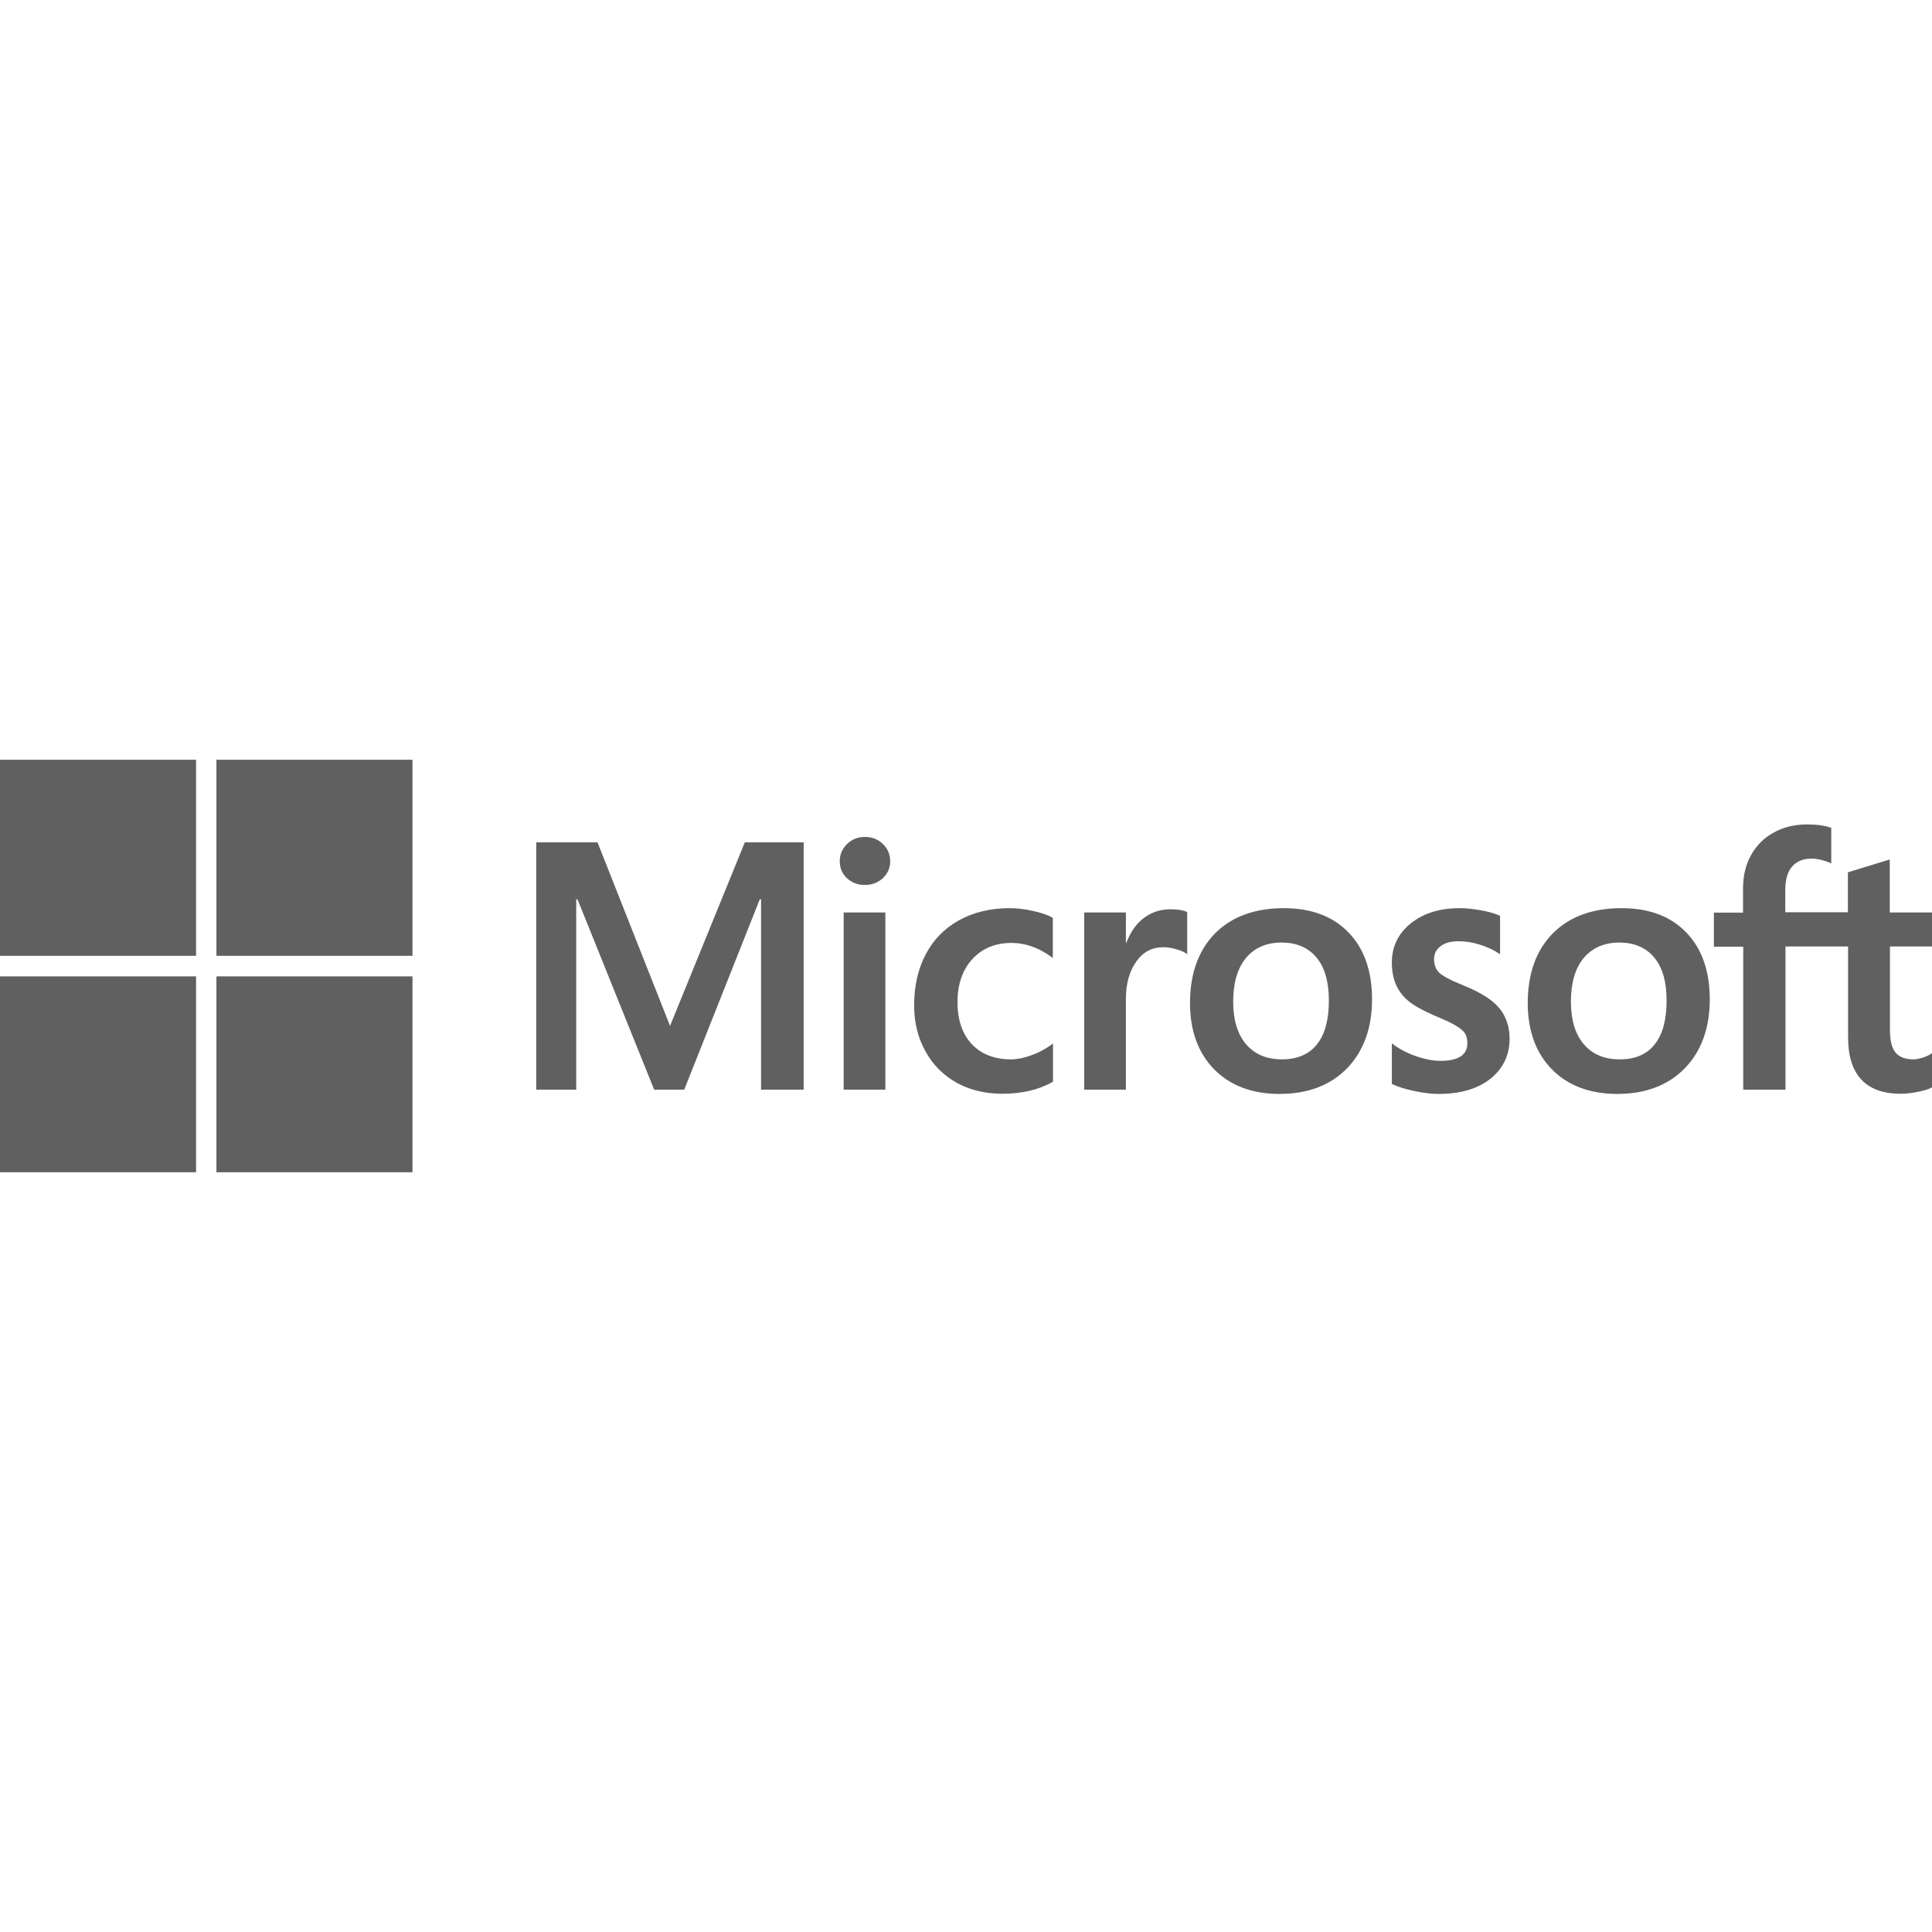
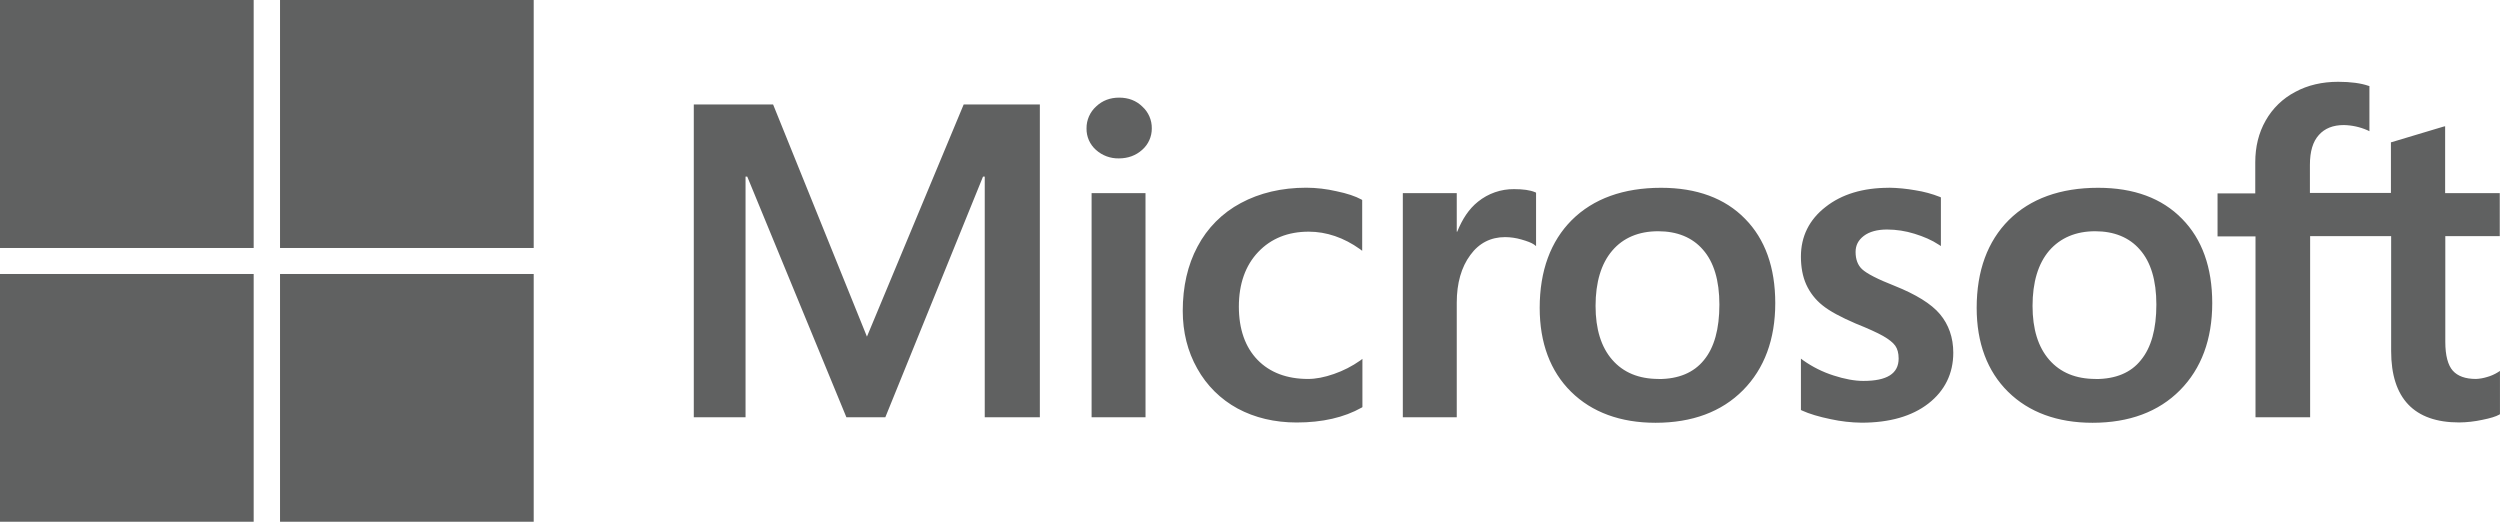
- <svg xmlns="http://www.w3.org/2000/svg" version="1.1" id="Layer_1" x="0px" y="0px" viewBox="0 0 1033.7 1033.7" style="enable-background:new 0 0 1033.7 1033.7;" xml:space="preserve">
-   <style type="text/css">
- 	.st0{fill:#606060;}
- </style>
-   <path class="st0" d="M1033.7,506.4v-18.2h-22.6v-28.3l-0.8,0.2l-21.2,6.5l-0.4,0.1v21.4h-33.5v-11.9c0-5.6,1.2-9.8,3.7-12.6  c2.4-2.8,5.9-4.2,10.3-4.2c3.2,0,6.5,0.8,9.8,2.2l0.8,0.4v-19.1l-0.4-0.1c-3.1-1.1-7.3-1.7-12.5-1.7c-6.6,0-12.6,1.4-17.8,4.3  c-5.2,2.8-9.3,6.9-12.2,12.1c-2.9,5.2-4.3,11.1-4.3,17.7v13.1H917v18.2h15.7V583h22.6v-76.6h33.5V555c0,20,9.5,30.2,28.1,30.2  c3.1,0,6.3-0.4,9.6-1.1c3.4-0.7,5.6-1.4,7-2.2l0.3-0.2v-18.3l-0.9,0.6c-1.2,0.8-2.8,1.5-4.5,2c-1.8,0.5-3.3,0.8-4.5,0.8  c-4.4,0-7.6-1.2-9.6-3.5c-2-2.3-3.1-6.4-3.1-12.2v-44.7H1033.7L1033.7,506.4z M866.6,566.8c-8.2,0-14.6-2.7-19.2-8.1  c-4.6-5.4-6.9-13-6.9-22.8c0-10,2.3-17.9,6.9-23.4c4.6-5.4,11-8.2,19-8.2c7.8,0,14.1,2.6,18.5,7.8c4.5,5.2,6.8,13,6.8,23.2  c0,10.3-2.1,18.2-6.4,23.5C881.2,564.1,874.9,566.8,866.6,566.8 M867.6,485.9c-15.6,0-28,4.6-36.9,13.6c-8.8,9-13.3,21.5-13.3,37.2  c0,14.8,4.4,26.8,13,35.5c8.6,8.7,20.4,13.1,34.9,13.1c15.1,0,27.3-4.6,36.2-13.8c8.8-9.1,13.3-21.5,13.3-36.8  c0-15.1-4.2-27.1-12.5-35.7C894,490.3,882.4,485.9,867.6,485.9 M781,485.9c-10.6,0-19.4,2.7-26.1,8.1c-6.8,5.4-10.2,12.5-10.2,21  c0,4.4,0.7,8.4,2.2,11.8c1.5,3.4,3.7,6.3,6.7,8.8c3,2.5,7.6,5,13.7,7.7c5.1,2.1,9,3.9,11.4,5.3c2.4,1.4,4.1,2.8,5,4.1  c0.9,1.3,1.4,3.1,1.4,5.4c0,6.4-4.8,9.5-14.6,9.5c-3.6,0-7.8-0.8-12.3-2.3c-4.5-1.5-8.8-3.6-12.6-6.4l-0.9-0.7v21.7l0.3,0.2  c3.2,1.5,7.2,2.7,12,3.7c4.7,1,9,1.5,12.8,1.5c11.5,0,20.8-2.7,27.6-8.1c6.8-5.4,10.3-12.7,10.3-21.5c0-6.4-1.9-11.9-5.5-16.3  c-3.6-4.4-10-8.4-18.8-12c-7-2.8-11.5-5.2-13.4-7c-1.8-1.7-2.7-4.2-2.7-7.3c0-2.8,1.1-5,3.4-6.8c2.3-1.8,5.6-2.7,9.6-2.7  c3.8,0,7.6,0.6,11.4,1.8c3.8,1.2,7.2,2.7,10,4.6l0.9,0.6V490l-0.4-0.2c-2.6-1.1-6-2.1-10.1-2.8C788,486.3,784.3,485.9,781,485.9   M685.9,566.8c-8.2,0-14.6-2.7-19.2-8.1c-4.6-5.4-6.9-13-6.9-22.8c0-10,2.3-17.9,6.9-23.4c4.5-5.4,10.9-8.2,19-8.2  c7.8,0,14.1,2.6,18.5,7.8c4.5,5.2,6.8,13,6.8,23.2c0,10.3-2.1,18.2-6.4,23.5C700.4,564.1,694.1,566.8,685.9,566.8 M686.9,485.9  c-15.6,0-28,4.6-36.9,13.6c-8.8,9-13.3,21.5-13.3,37.2c0,14.8,4.4,26.8,13,35.5c8.6,8.7,20.4,13.1,34.9,13.1  c15.1,0,27.3-4.6,36.2-13.8c8.8-9.1,13.3-21.5,13.3-36.8c0-15.1-4.2-27.1-12.5-35.7C713.3,490.3,701.6,485.9,686.9,485.9   M602.4,504.6v-16.4h-22.3V583h22.3v-48.5c0-8.2,1.9-15,5.6-20.1c3.6-5.1,8.5-7.6,14.4-7.6c2,0,4.3,0.3,6.7,1  c2.4,0.7,4.2,1.4,5.2,2.1l0.9,0.7V488l-0.4-0.2c-2.1-0.9-5-1.3-8.7-1.3c-5.6,0-10.6,1.8-14.9,5.3c-3.8,3.1-6.5,7.4-8.6,12.7H602.4z   M540.2,485.9c-10.2,0-19.3,2.2-27.1,6.5c-7.8,4.3-13.8,10.5-17.9,18.4c-4.1,7.8-6.1,17-6.1,27.2c0,9,2,17.2,6,24.4  c4,7.3,9.6,12.9,16.7,16.9c7.1,3.9,15.3,5.9,24.4,5.9c10.6,0,19.6-2.1,26.9-6.3l0.3-0.2v-20.4l-0.9,0.7c-3.3,2.4-7,4.3-10.9,5.7  c-3.9,1.4-7.5,2.1-10.7,2.1c-8.7,0-15.8-2.7-20.9-8.1c-5.1-5.4-7.7-13-7.7-22.5c0-9.6,2.7-17.4,8-23.1c5.3-5.7,12.3-8.6,20.9-8.6  c7.3,0,14.5,2.5,21.2,7.4l0.9,0.7v-21.5l-0.3-0.2c-2.5-1.4-6-2.6-10.3-3.5C548.4,486.4,544.2,485.9,540.2,485.9 M473.7,488.2h-22.3  V583h22.3C473.7,583,473.7,488.2,473.7,488.2z M462.8,447.8c-3.7,0-6.9,1.2-9.5,3.7c-2.6,2.5-4,5.6-4,9.3c0,3.6,1.3,6.7,3.9,9.1  c2.6,2.4,5.8,3.6,9.5,3.6c3.7,0,7-1.2,9.6-3.6c2.6-2.4,4-5.5,4-9.1c0-3.6-1.3-6.7-3.9-9.2C469.9,449.1,466.7,447.8,462.8,447.8   M407.2,481.2V583h22.8V450.7h-31.5l-40,98.2l-38.8-98.2h-32.8V583h21.4V481.2h0.7l41,101.8h16.1l40.4-101.8H407.2L407.2,481.2z" />
-   <path class="st0" d="M104.9,511.4H0V406.5h104.9V511.4z" />
-   <path class="st0" d="M220.7,511.4H115.8V406.5h104.9L220.7,511.4L220.7,511.4z" />
-   <path class="st0" d="M104.9,627.2H0V522.4h104.9V627.2z" />
-   <path class="st0" d="M220.7,627.2H115.8V522.4h104.9L220.7,627.2L220.7,627.2z" />
+ <svg xmlns="http://www.w3.org/2000/svg" id="Layer_1" data-name="Layer 1" viewBox="0 0 2563.06 534.9">
+   <defs>
+     <style>.cls-1{fill:#606161;}</style>
+   </defs>
+   <path class="cls-1" d="M1588.23,371.46V327.35h-56V258.76l-2,.48L1477.65,275l-1,.24v51.87H1393.6V298.27c0-13.57,3-23.75,9.17-30.54,6-6.79,14.63-10.18,25.54-10.18a63.8,63.8,0,0,1,24.3,5.33l2,1V217.56l-1-.24c-7.69-2.67-18.1-4.12-31-4.12-16.36,0-31.24,3.39-44.13,10.42a74.16,74.16,0,0,0-30.25,29.33c-7.19,12.6-10.66,26.9-10.66,42.9V327.6H1298.9v44.11h38.92V557.11h56V371.46h83.06V489.25c0,48.47,23.55,73.19,69.67,73.19a117.5,117.5,0,0,0,23.8-2.67c8.43-1.7,13.88-3.39,17.35-5.33l.74-.48V509.61l-2.23,1.45a42.59,42.59,0,0,1-11.16,4.85,45.13,45.13,0,0,1-11.16,1.94c-10.91,0-18.84-2.91-23.8-8.48s-7.69-15.51-7.69-29.57V371.46h55.78ZM1173.94,517.85q-30.49,0-47.6-19.63T1109.23,443c0-24.24,5.7-43.38,17.11-56.71,11.4-13.09,27.27-19.87,47.11-19.87,19.34,0,35,6.3,45.87,18.9,11.16,12.6,16.86,31.51,16.86,56.23,0,25-5.21,44.11-15.87,57-10.16,12.85-25.78,19.39-46.36,19.39m2.48-196.07c-38.68,0-69.42,11.15-91.48,33-21.82,21.81-33,52.11-33,90.16,0,35.87,10.91,65,32.23,86s50.58,31.75,86.53,31.75c37.44,0,67.68-11.15,89.75-33.45,21.82-22.06,33-52.11,33-89.19,0-36.6-10.41-65.68-31-86.52-20.58-21.09-49.34-31.75-86-31.75m-214.7,0c-26.28,0-48.1,6.54-64.71,19.63-16.86,13.09-25.29,30.3-25.29,50.9,0,10.66,1.74,20.36,5.45,28.6a57.78,57.78,0,0,0,16.61,21.33c7.44,6.06,18.84,12.12,34,18.66,12.64,5.09,22.31,9.45,28.26,12.85s10.16,6.79,12.4,9.94,3.47,7.51,3.47,13.09c0,15.51-11.9,23-36.2,23-8.93,0-19.34-1.94-30.49-5.57A113.5,113.5,0,0,1,874,498.7l-2.23-1.7V549.6l.74.48c7.93,3.64,17.85,6.54,29.75,9A157.76,157.76,0,0,0,934,562.69c28.51,0,51.57-6.54,68.43-19.63s25.54-30.78,25.54-52.11c0-15.51-4.71-28.84-13.64-39.51s-24.79-20.36-46.61-29.08c-17.35-6.79-28.51-12.6-33.22-17-4.46-4.12-6.69-10.18-6.69-17.69,0-6.79,2.73-12.12,8.43-16.48s13.88-6.54,23.8-6.54A95.38,95.38,0,0,1,988.25,369c9.42,2.91,17.85,6.54,24.79,11.15l2.23,1.45V331.72l-1-.48a116.83,116.83,0,0,0-25-6.79,169.89,169.89,0,0,0-27.52-2.67M725.94,517.85q-30.49,0-47.6-19.63T661.23,443c0-24.24,5.7-43.38,17.11-56.71,11.16-13.09,27-19.87,47.11-19.87,19.34,0,35,6.3,45.87,18.9,11.16,12.6,16.86,31.51,16.86,56.23,0,25-5.21,44.11-15.87,57-10.41,12.85-26,19.39-46.36,19.39m2.48-196.07c-38.68,0-69.42,11.15-91.48,33-21.82,21.81-33,52.11-33,90.16,0,35.87,10.91,65,32.23,86s50.58,31.75,86.53,31.75c37.44,0,67.68-11.15,89.75-33.45,21.82-22.06,33-52.11,33-89.19,0-36.6-10.41-65.68-31-86.52-20.58-21.09-49.59-31.75-86-31.75M518.92,367.1V327.35H463.63V557.11h55.29V439.57c0-19.87,4.71-36.35,13.88-48.72,8.93-12.36,21.07-18.42,35.7-18.42a61.28,61.28,0,0,1,16.61,2.42c6,1.7,10.41,3.39,12.89,5.09l2.23,1.7V326.87l-1-.48c-5.21-2.18-12.4-3.15-21.57-3.15a57.91,57.91,0,0,0-36.94,12.85c-9.42,7.51-16.12,17.93-21.32,30.78h-.5ZM364.71,321.78c-25.29,0-47.85,5.33-67.19,15.75a106.62,106.62,0,0,0-44.38,44.6C243,401,238,423.33,238,448.05c0,21.81,5,41.69,14.88,59.14a104,104,0,0,0,41.4,41c17.6,9.45,37.93,14.3,60.49,14.3,26.28,0,48.59-5.09,66.69-15.27l.74-.48V497.25l-2.23,1.7a108.83,108.83,0,0,1-27,13.81c-9.67,3.39-18.59,5.09-26.53,5.09-21.57,0-39.17-6.54-51.82-19.63s-19.09-31.51-19.09-54.53c0-23.27,6.69-42.17,19.83-56s30.49-20.84,51.82-20.84c18.1,0,35.95,6.06,52.56,17.93l2.23,1.7V334.38l-.74-.48c-6.2-3.39-14.88-6.3-25.54-8.48a140.2,140.2,0,0,0-31-3.64m-164.87,5.57H144.55V557.11h55.29Zm-27-97.92c-9.17,0-17.11,2.91-23.55,9a29.91,29.91,0,0,0-9.92,22.54A28.66,28.66,0,0,0,149,283a34,34,0,0,0,23.55,8.73c9.17,0,17.35-2.91,23.8-8.73a28.89,28.89,0,0,0,9.92-22.06,29.54,29.54,0,0,0-9.67-22.3c-6.2-6.06-14.13-9.21-23.8-9.21M35,310.39V557.11H91.5V236.47H13.4l-99.17,238-96.2-238h-81.32V557.11h53.06V310.39h1.74l101.65,246.73h39.92L33.23,310.39Z" transform="translate(974.58 -129.34)" />
+   <path class="cls-1" d="M-714.51,383.58H-974.58V129.34h260.07Z" transform="translate(974.58 -129.34)" />
+   <path class="cls-1" d="M-427.41,383.58H-687.49V129.34h260.07V383.58Z" transform="translate(974.58 -129.34)" />
+   <path class="cls-1" d="M-714.51,664.24H-974.58v-254h260.07Z" transform="translate(974.58 -129.34)" />
+   <path class="cls-1" d="M-427.41,664.24H-687.49v-254h260.07v254Z" transform="translate(974.58 -129.34)" />
</svg>
